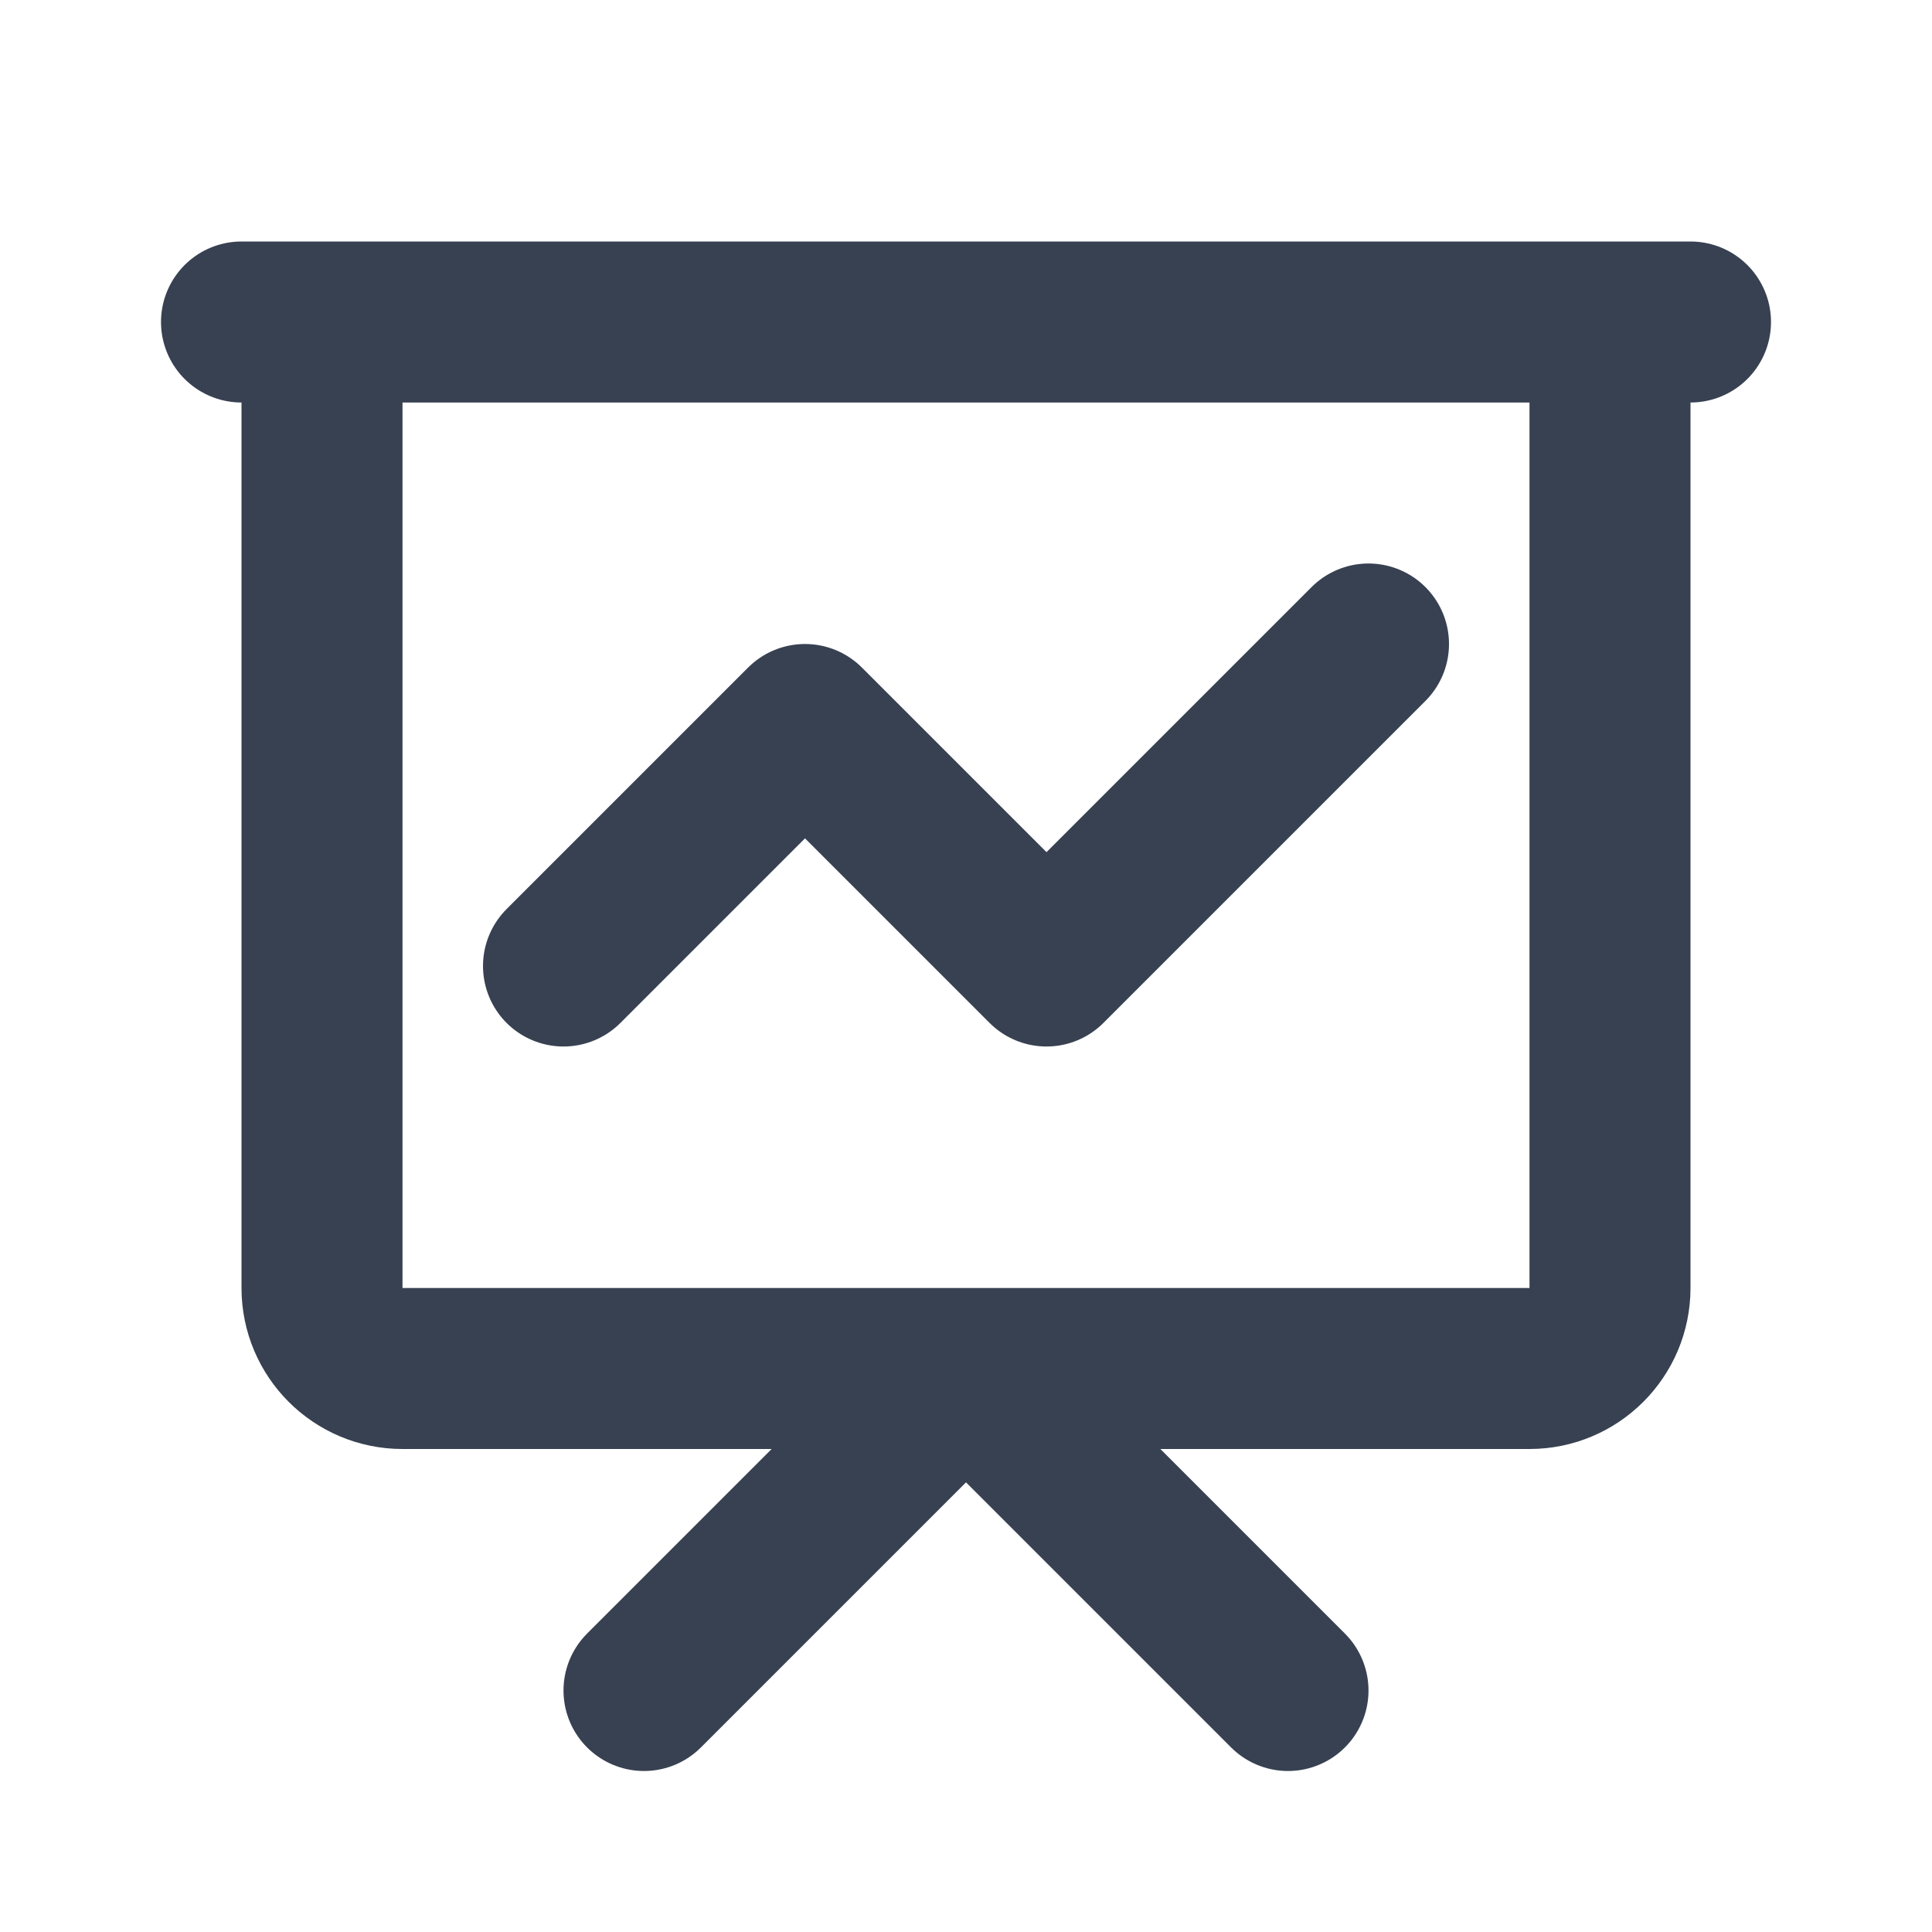
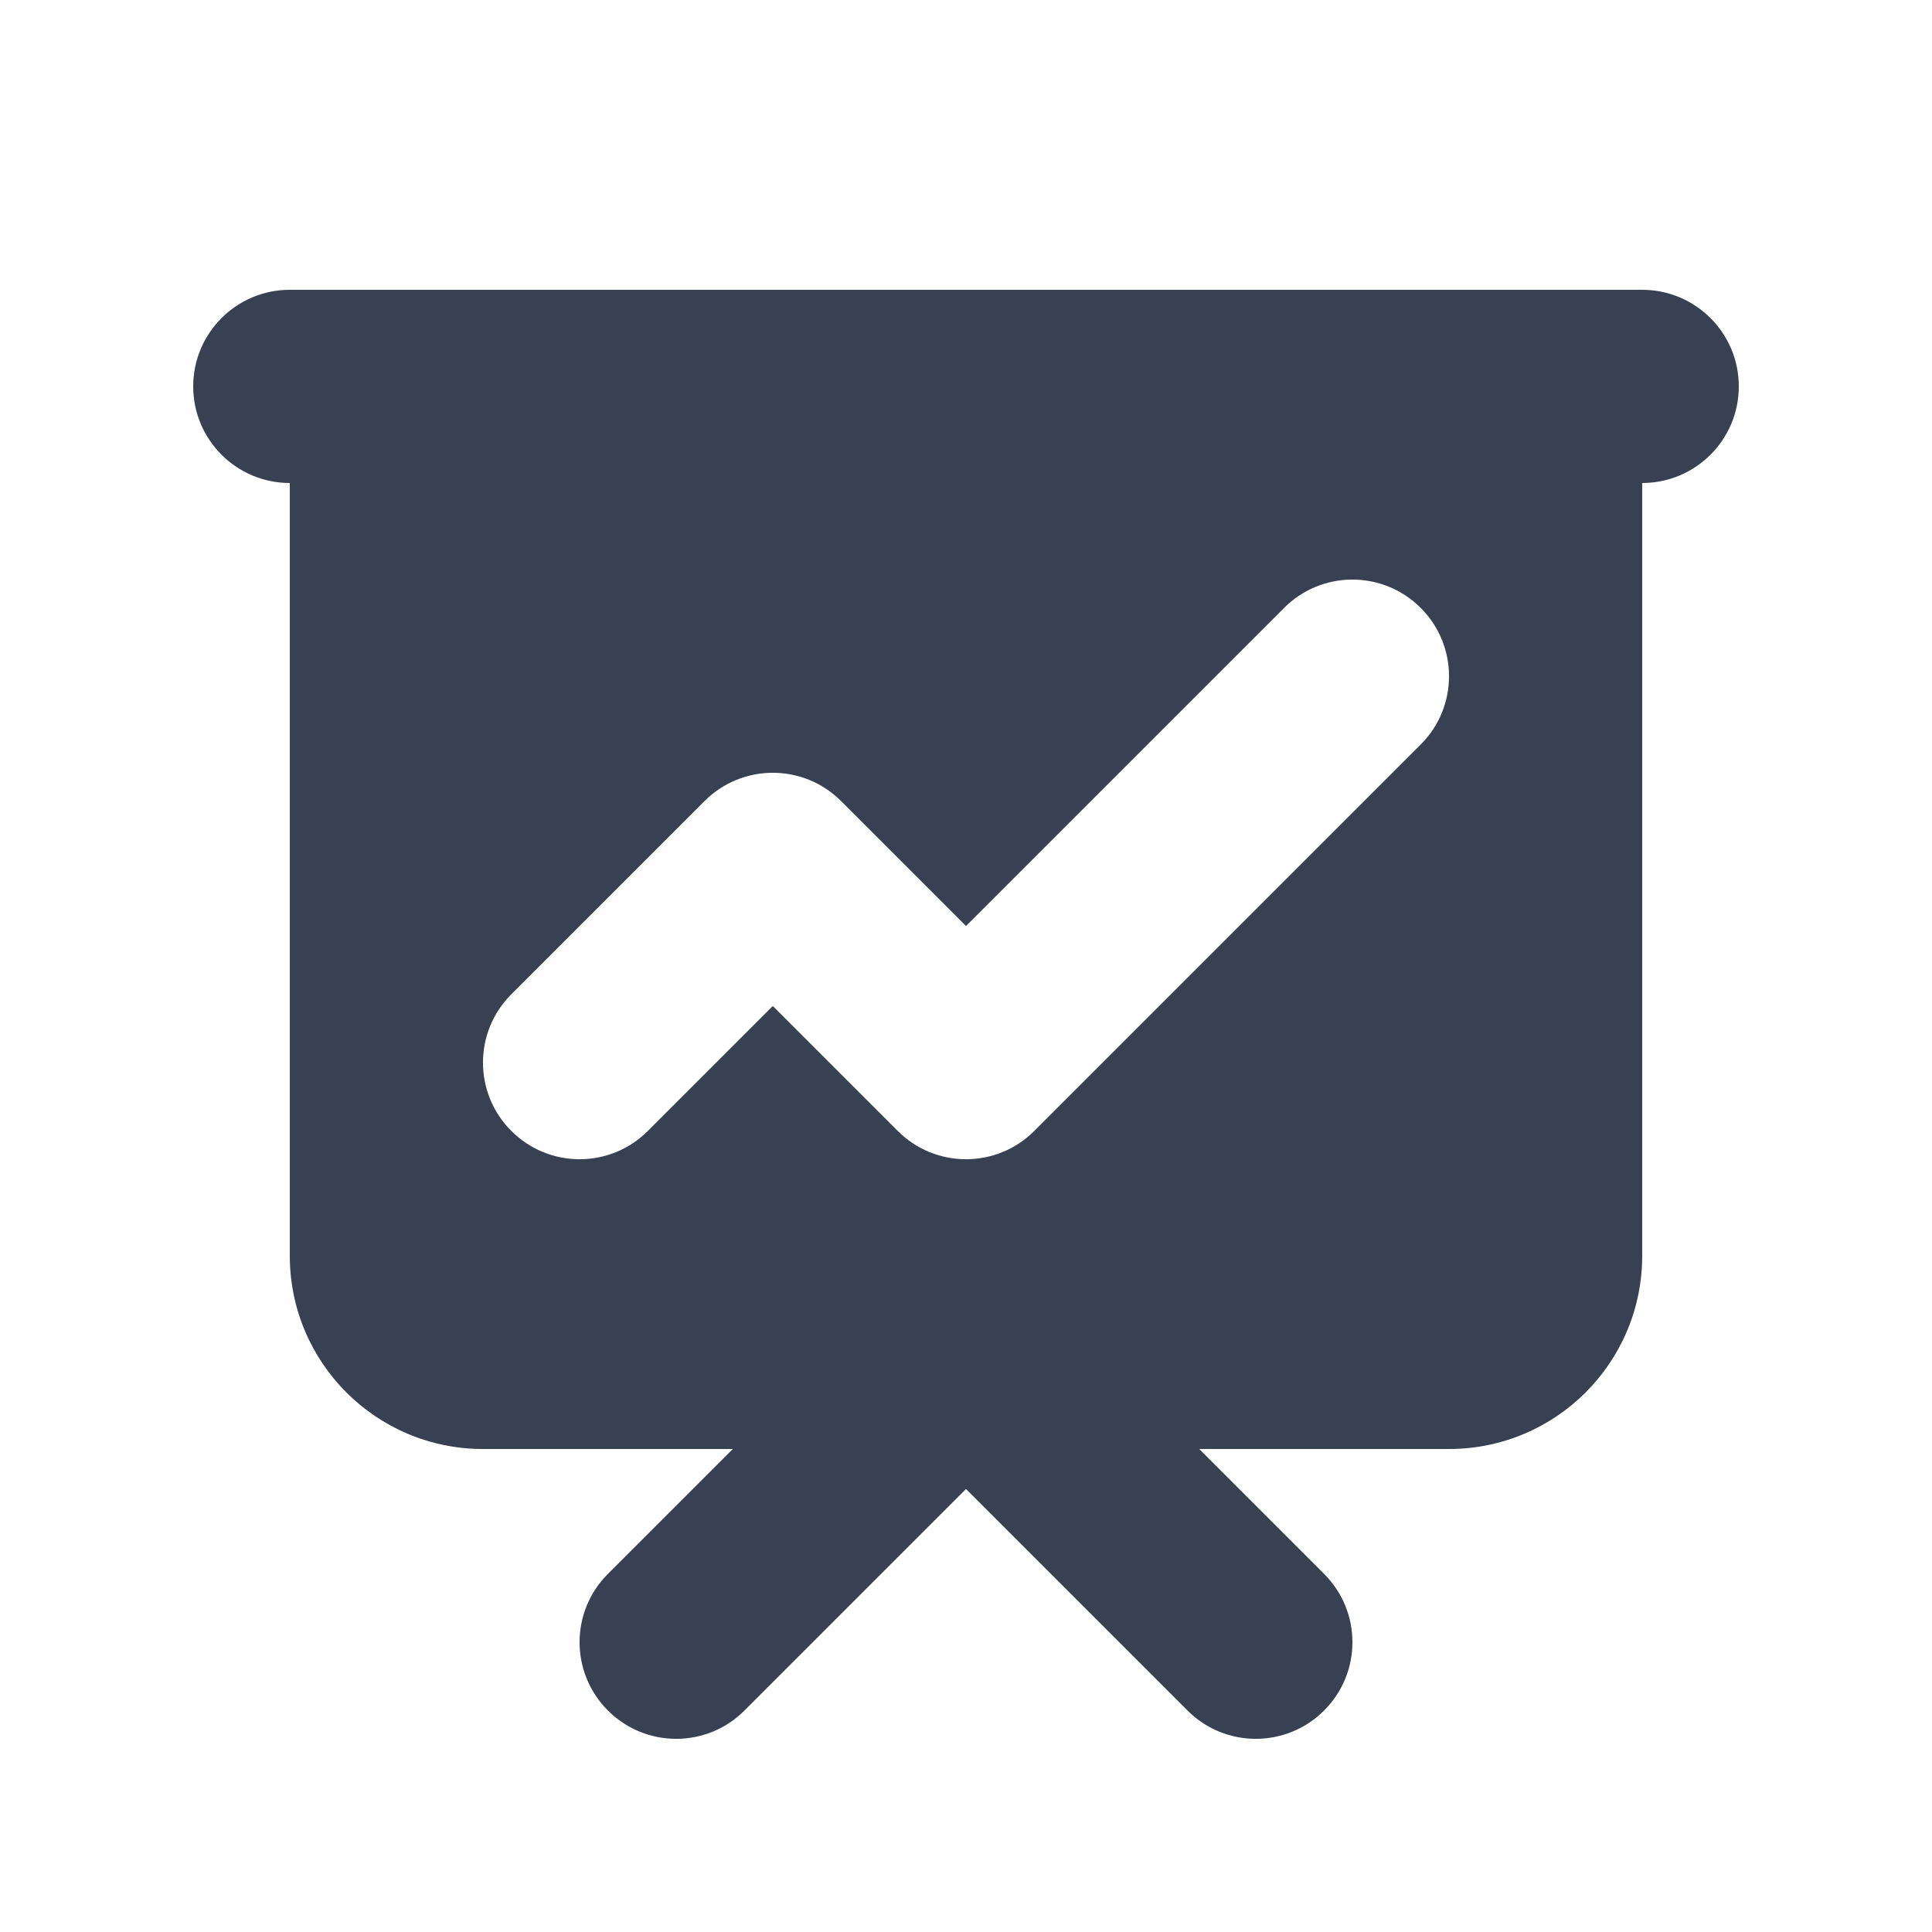
- <svg xmlns="http://www.w3.org/2000/svg" width="24" height="24" viewBox="0 0 24 24" fill="none">
-   <path d="M7 12L10 9L13 12L17 8M8 21L12 17L16 21M3 4H21M4 4H20V16C20 16.552 19.552 17 19 17H5C4.448 17 4 16.552 4 16V4Z" stroke="#374151" stroke-width="2" stroke-linecap="round" stroke-linejoin="round" />
+ <svg xmlns="http://www.w3.org/2000/svg" width="20" height="20" viewBox="0 0 20 20" fill="none">
+   <path fill-rule="evenodd" clip-rule="evenodd" d="M3 3C2.448 3 2 3.448 2 4C2 4.552 2.448 5 3 5V13C3 14.105 3.895 15 5 15H7.586L6.293 16.293C5.902 16.683 5.902 17.317 6.293 17.707C6.683 18.098 7.317 18.098 7.707 17.707L10 15.414L12.293 17.707C12.683 18.098 13.317 18.098 13.707 17.707C14.098 17.317 14.098 16.683 13.707 16.293L12.414 15H15C16.105 15 17 14.105 17 13V5C17.552 5 18 4.552 18 4C18 3.448 17.552 3 17 3H3ZM14.707 7.707C15.098 7.317 15.098 6.683 14.707 6.293C14.317 5.902 13.683 5.902 13.293 6.293L10 9.586L8.707 8.293C8.317 7.902 7.683 7.902 7.293 8.293L5.293 10.293C4.902 10.683 4.902 11.317 5.293 11.707C5.683 12.098 6.317 12.098 6.707 11.707L8 10.414L9.293 11.707C9.683 12.098 10.317 12.098 10.707 11.707L14.707 7.707Z" fill="#374151" />
</svg>
